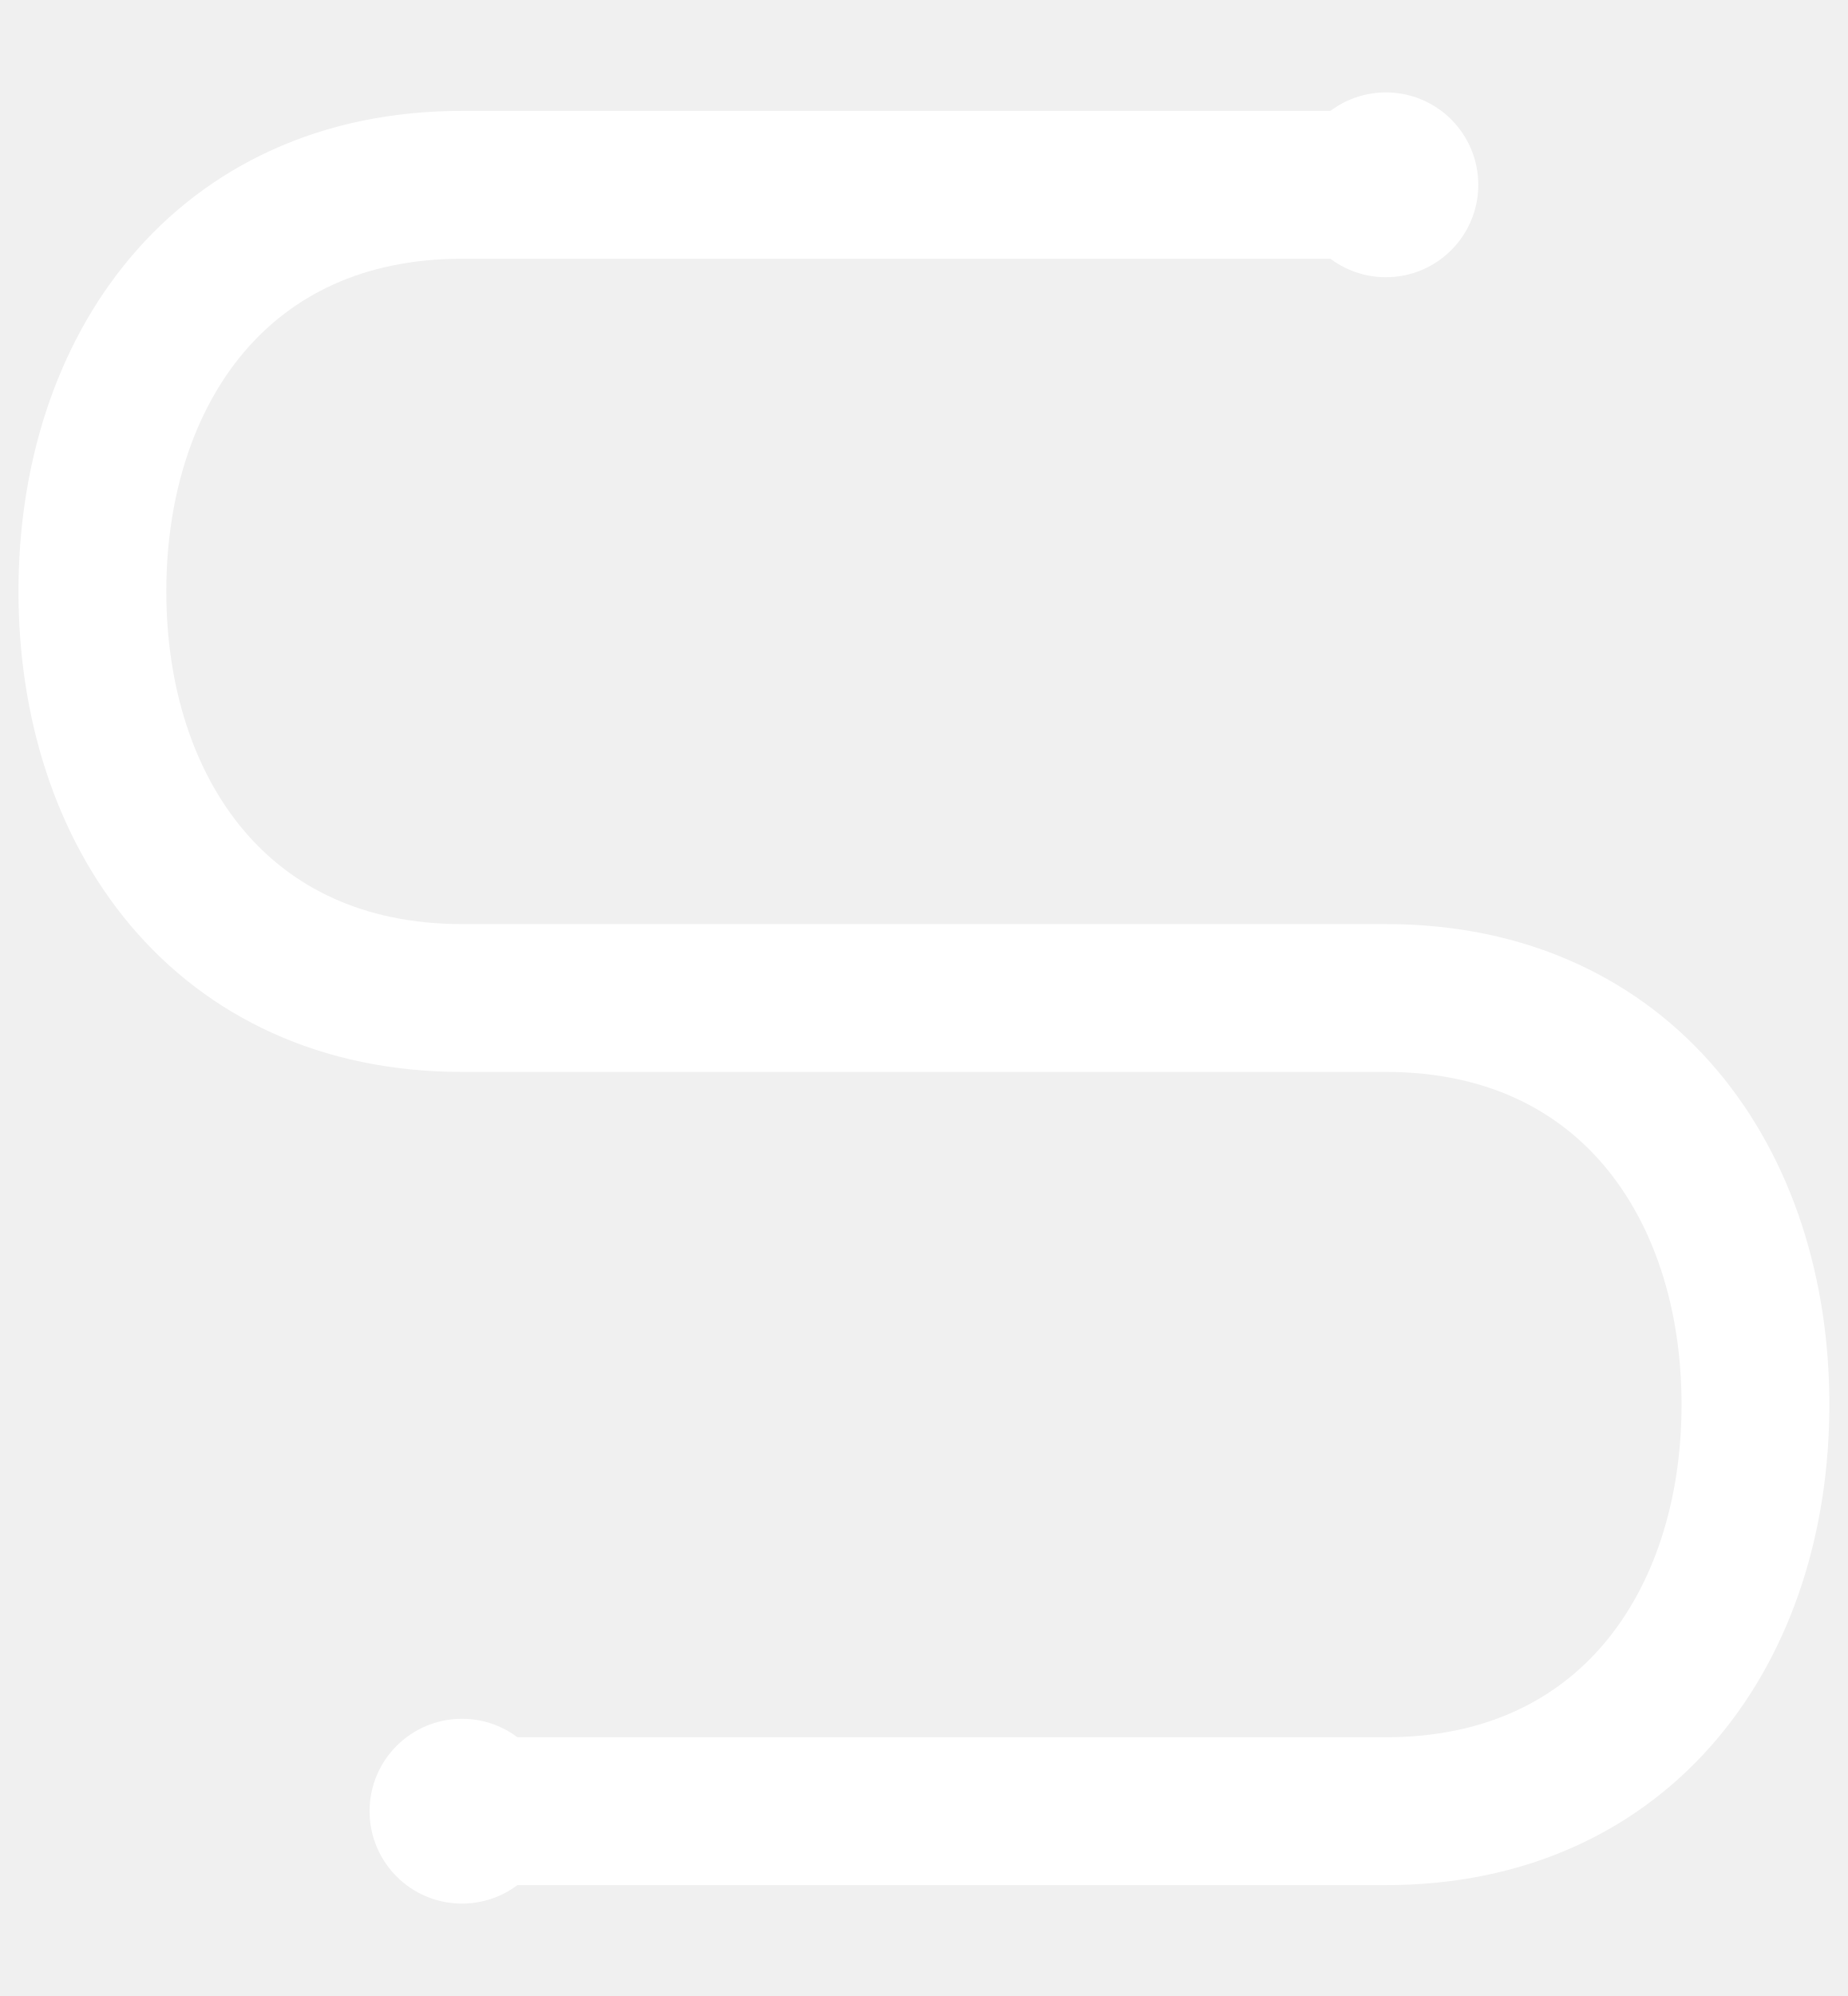
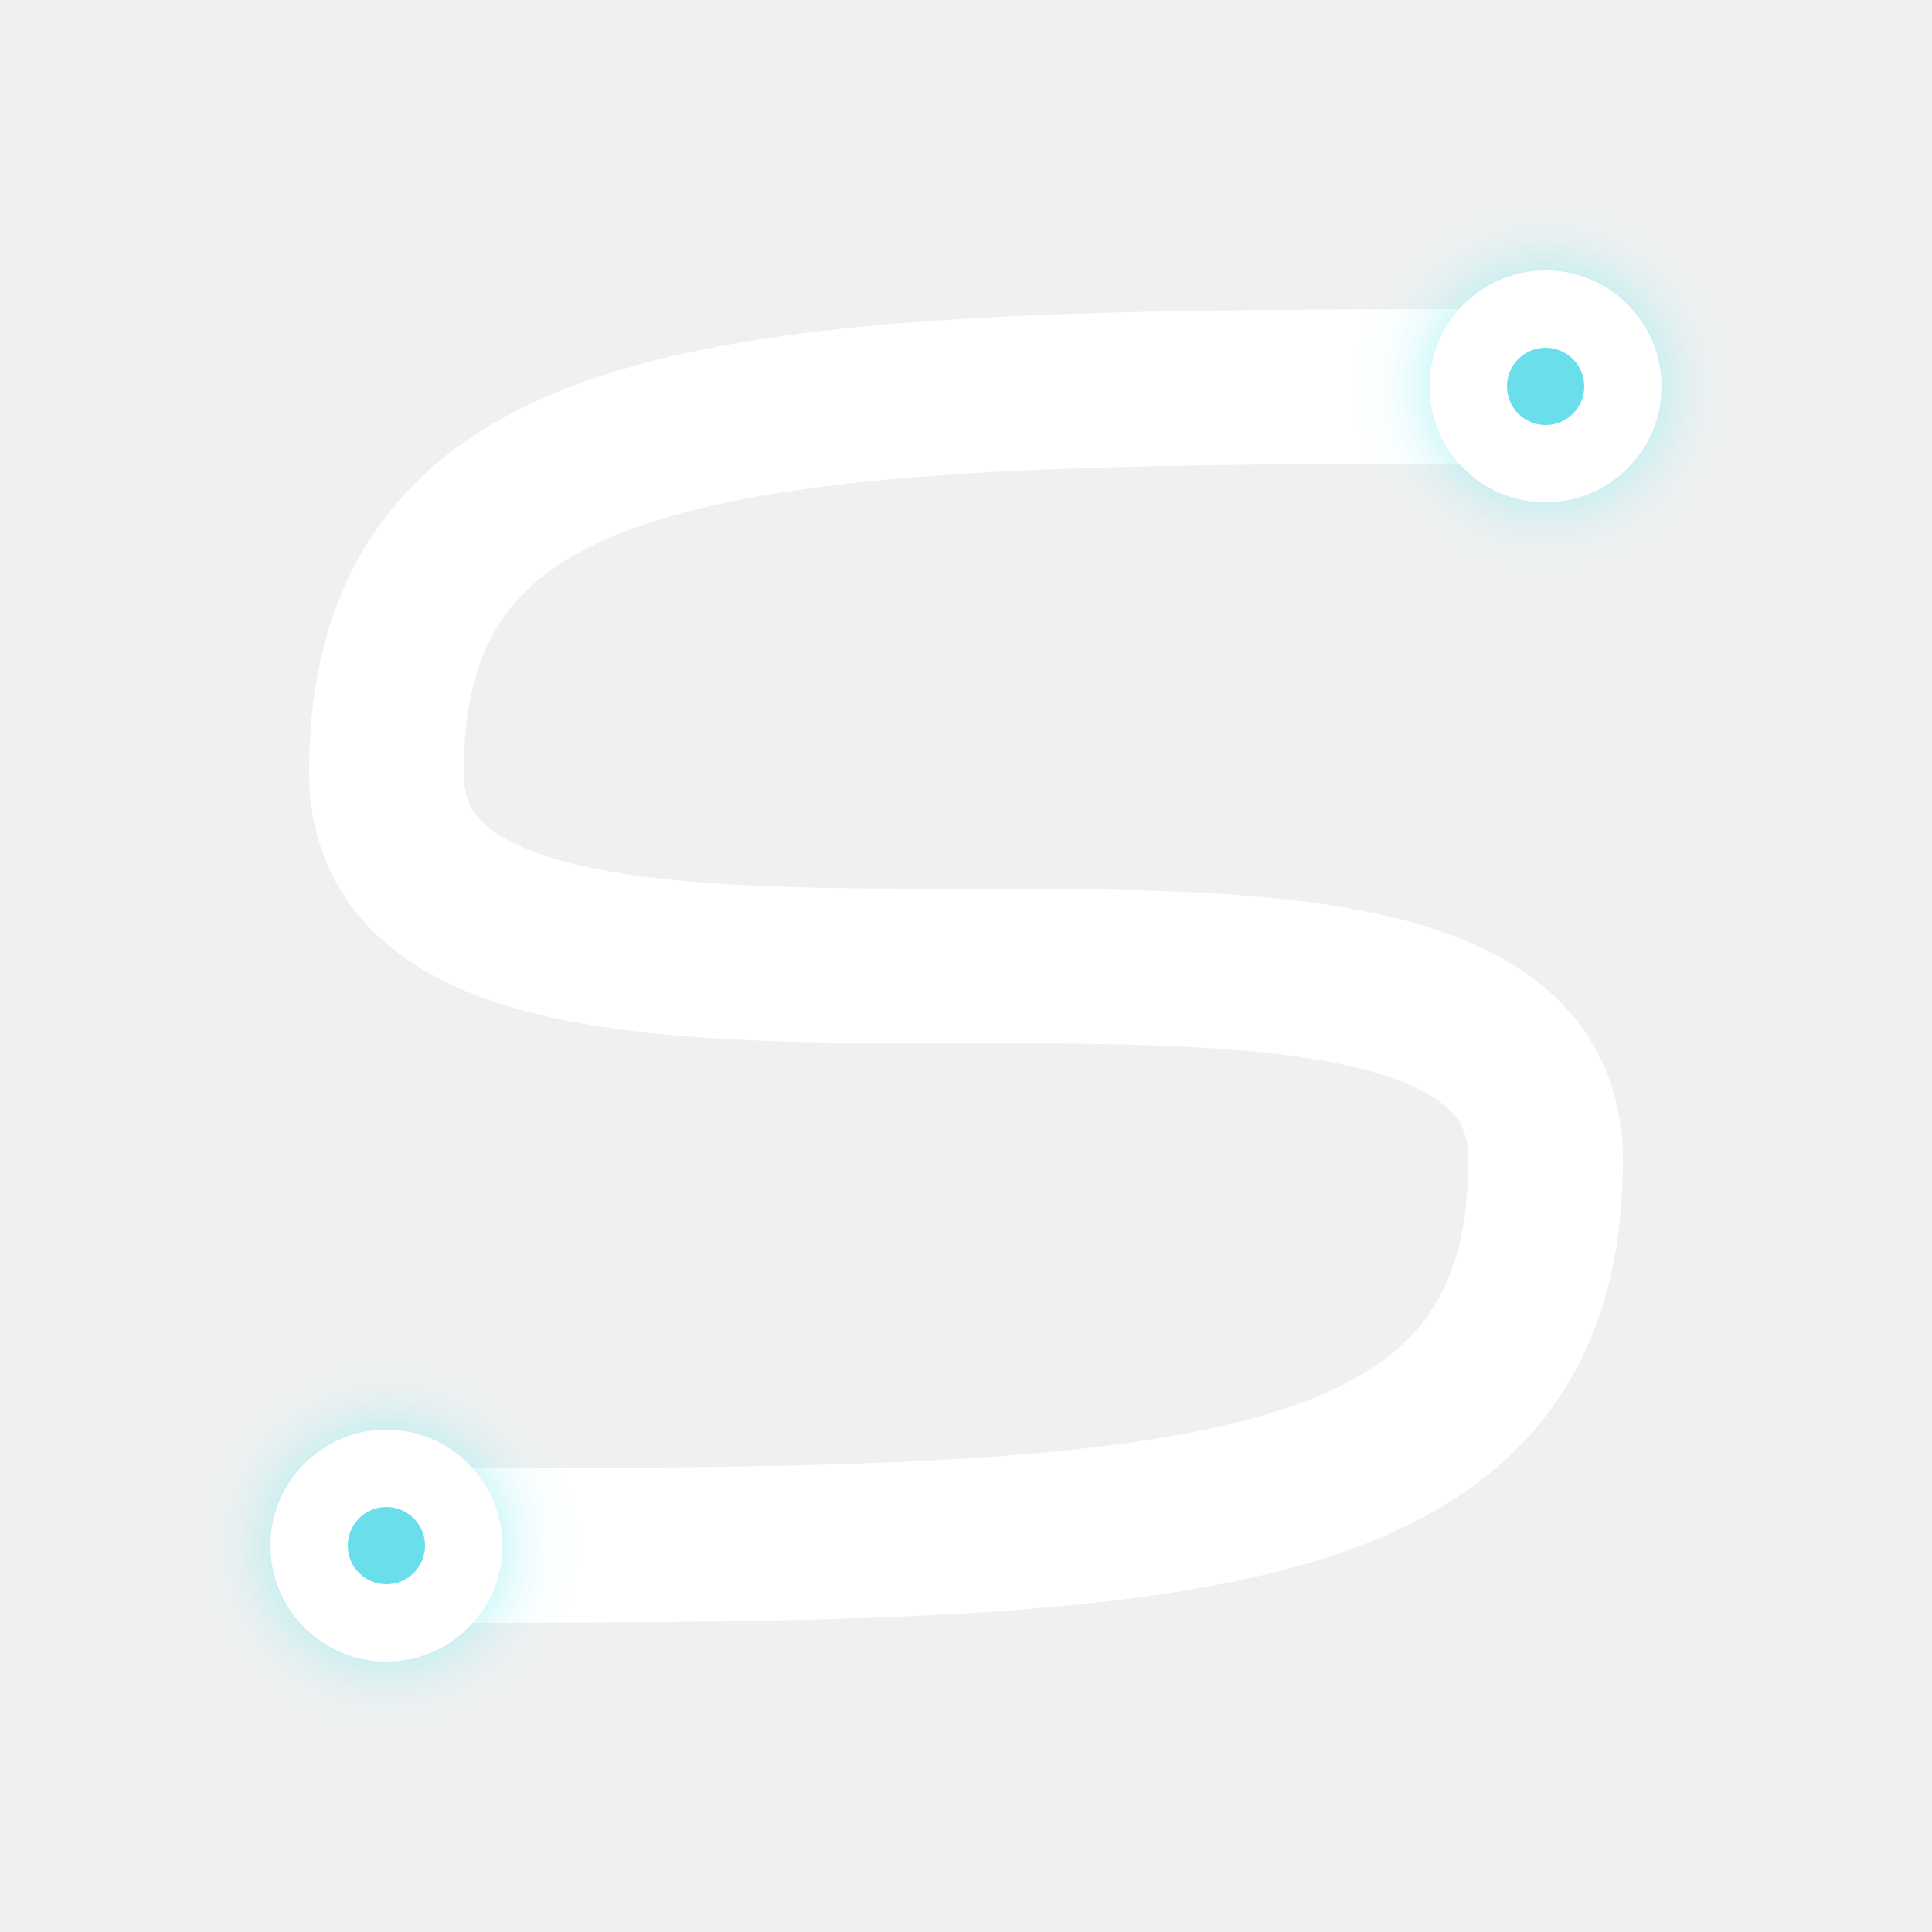
- <svg xmlns="http://www.w3.org/2000/svg" viewBox="0 0 100 108" width="100" height="108" role="img" aria-label="Sameer Automations icon">
-   <path d="M 75 10 L 25 10 C 12 10 5 20 5 32 C 5 44 12 54 25 54 L 75 54 C 88 54 95 64 95 76 C 95 88 88 98 75 98 L 25 98" stroke="#FFFFFF" stroke-width="8" stroke-linecap="round" fill="none" />
-   <circle cx="75" cy="10" r="5" fill="#FFFFFF" />
-   <circle cx="25" cy="98" r="5" fill="#FFFFFF" />
+ <svg xmlns="http://www.w3.org/2000/svg" viewBox="0 0 100 100" width="100" height="100" role="img" aria-label="Sameer Automations icon">
+   <defs>
+     <filter id="coreGlow" x="-100%" y="-100%" width="300%" height="300%">
+       <feGaussianBlur in="SourceGraphic" stdDeviation="1.8" result="blur" />
+       <feColorMatrix in="blur" type="matrix" values="0 0 0 0 0.302  0 0 0 0 0.851  0 0 0 0 0.910  0 0 0 0.8 0" result="cyan" />
+       <feMerge>
+         <feMergeNode in="cyan" />
+         <feMergeNode in="SourceGraphic" />
+       </feMerge>
+     </filter>
+   </defs>
+   <path d="M 80 20        C 40 20, 20 20, 20 40        C 20 60, 80 40, 80 60        C 80 80, 60 80, 20 80" stroke="#FFFFFF" stroke-width="8" stroke-linecap="round" fill="none" />
+   <circle cx="80" cy="20" r="6" fill="#FFFFFF" filter="url(#coreGlow)" />
+   <circle cx="80" cy="20" r="2" fill="#4DD9E8" opacity="0.85" />
+   <circle cx="20" cy="80" r="6" fill="#FFFFFF" filter="url(#coreGlow)" />
+   <circle cx="20" cy="80" r="2" fill="#4DD9E8" opacity="0.85" />
</svg>
